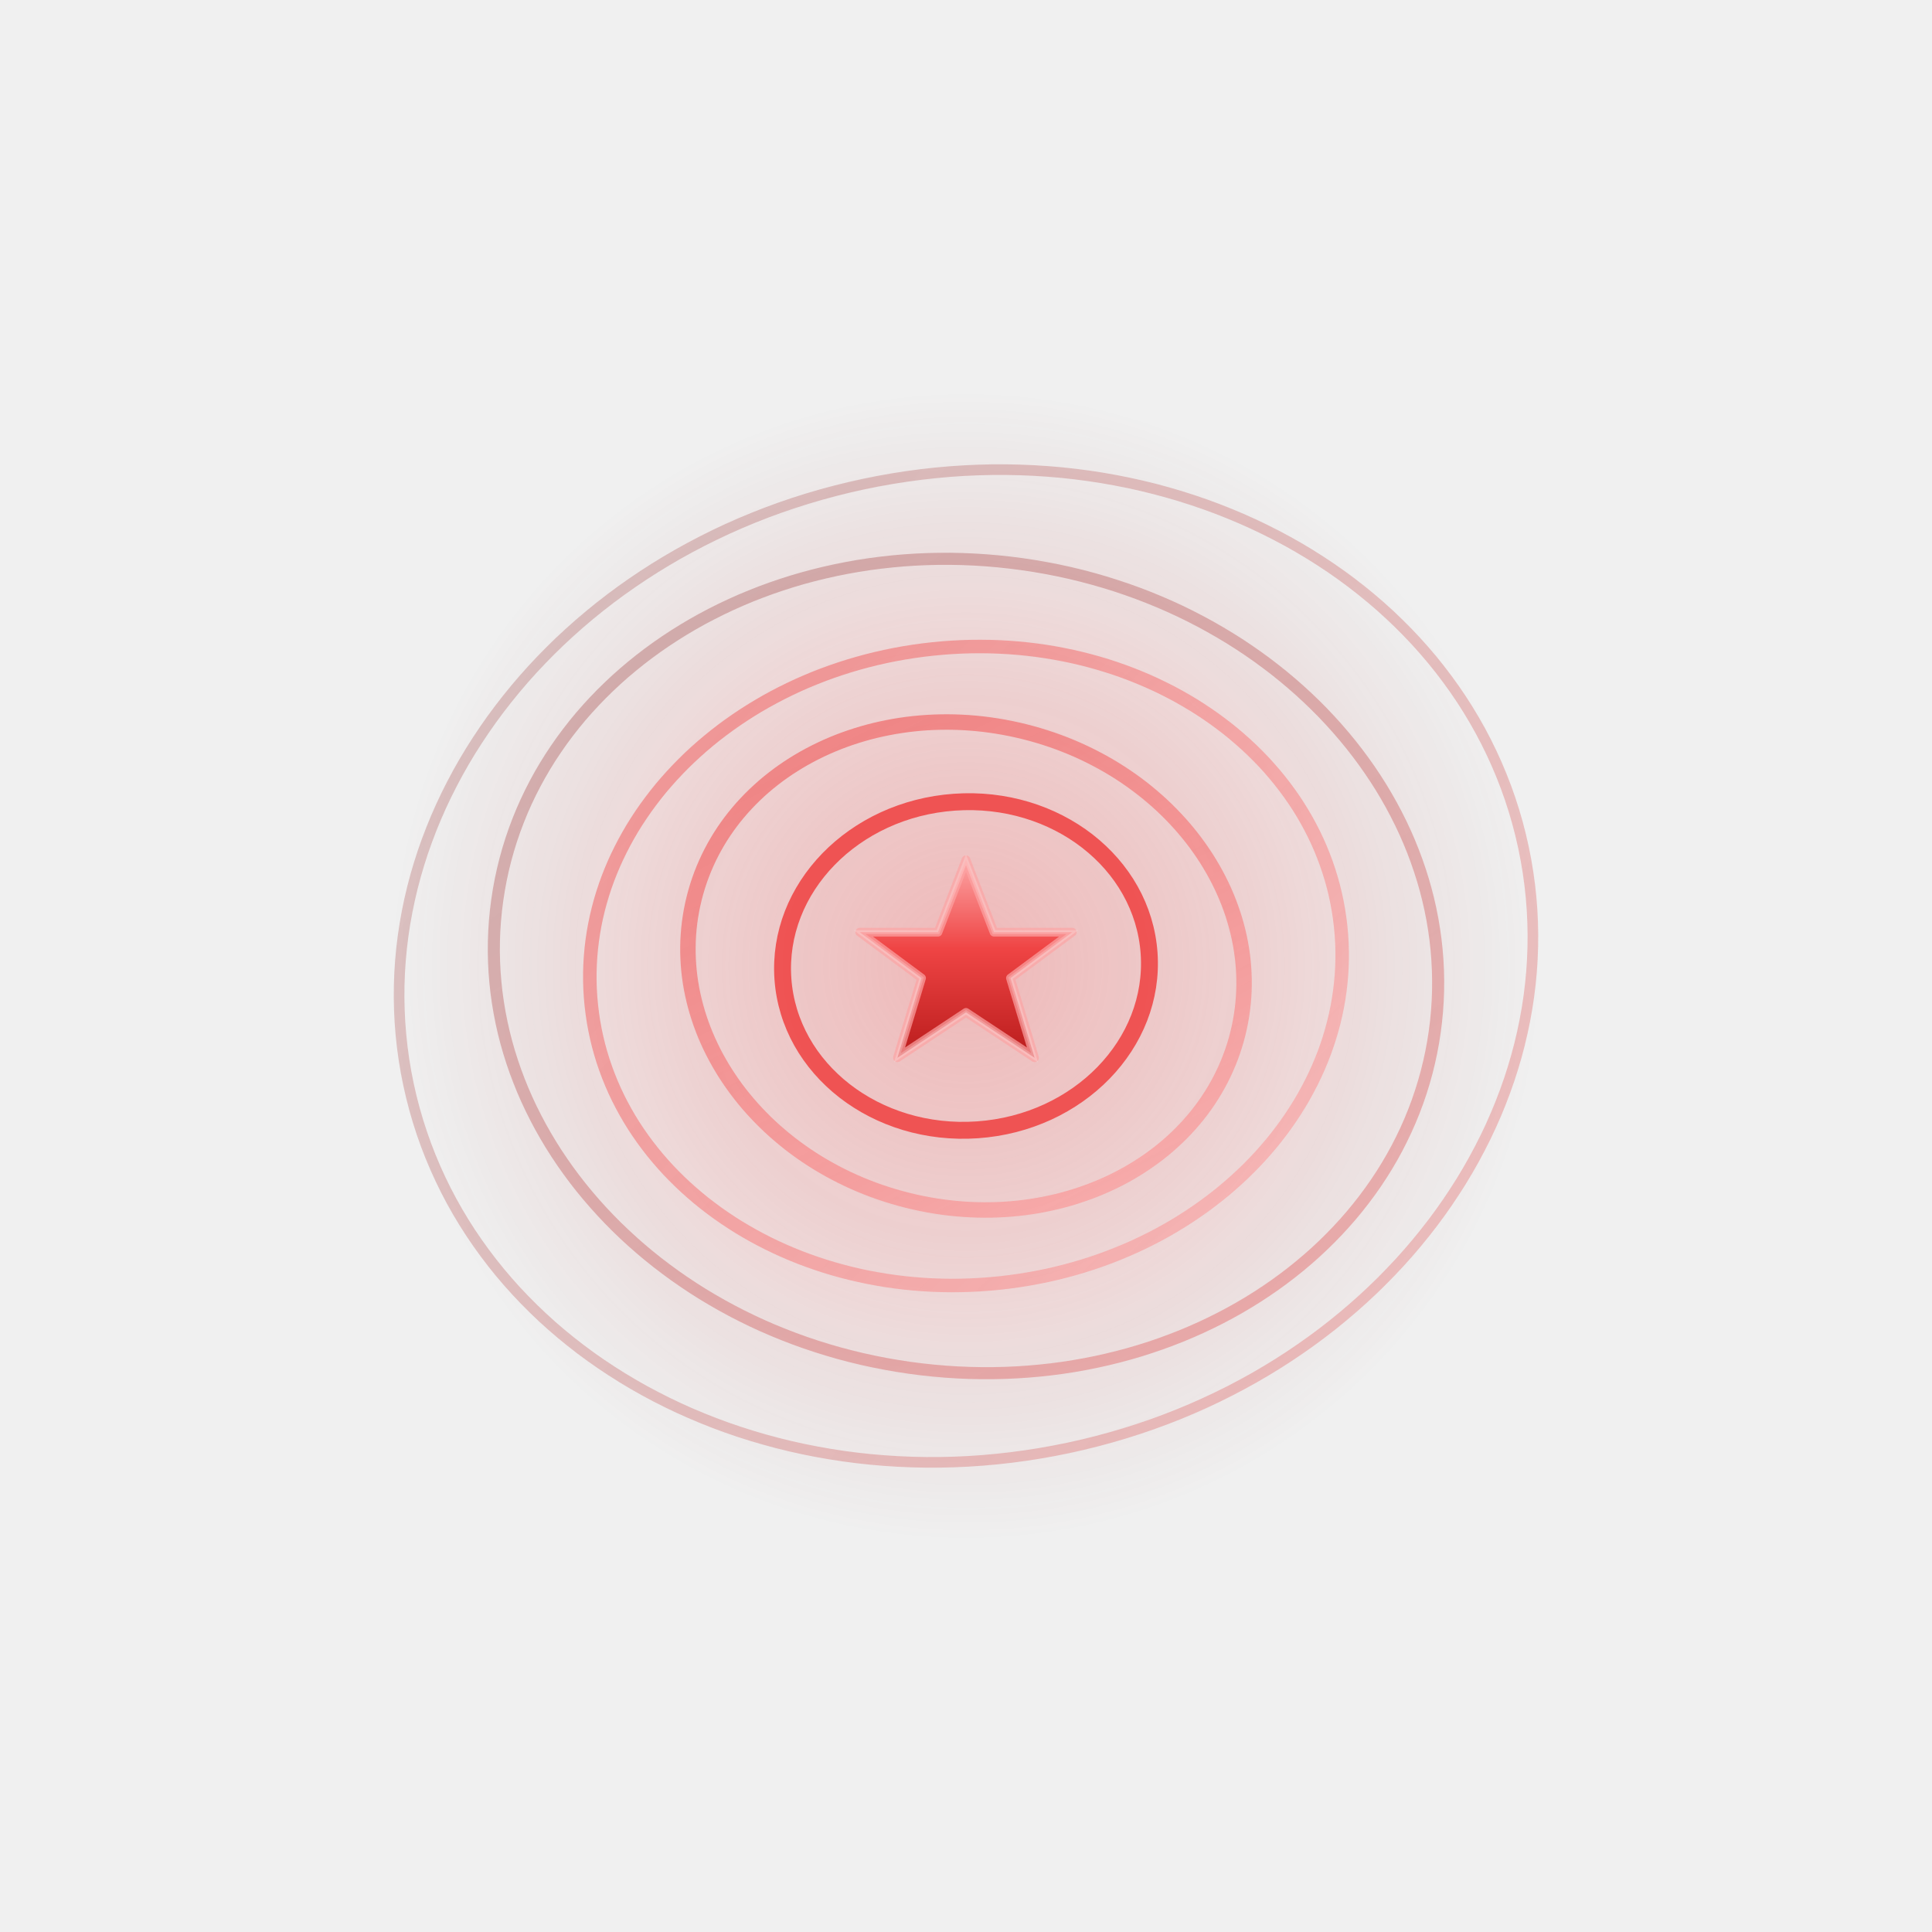
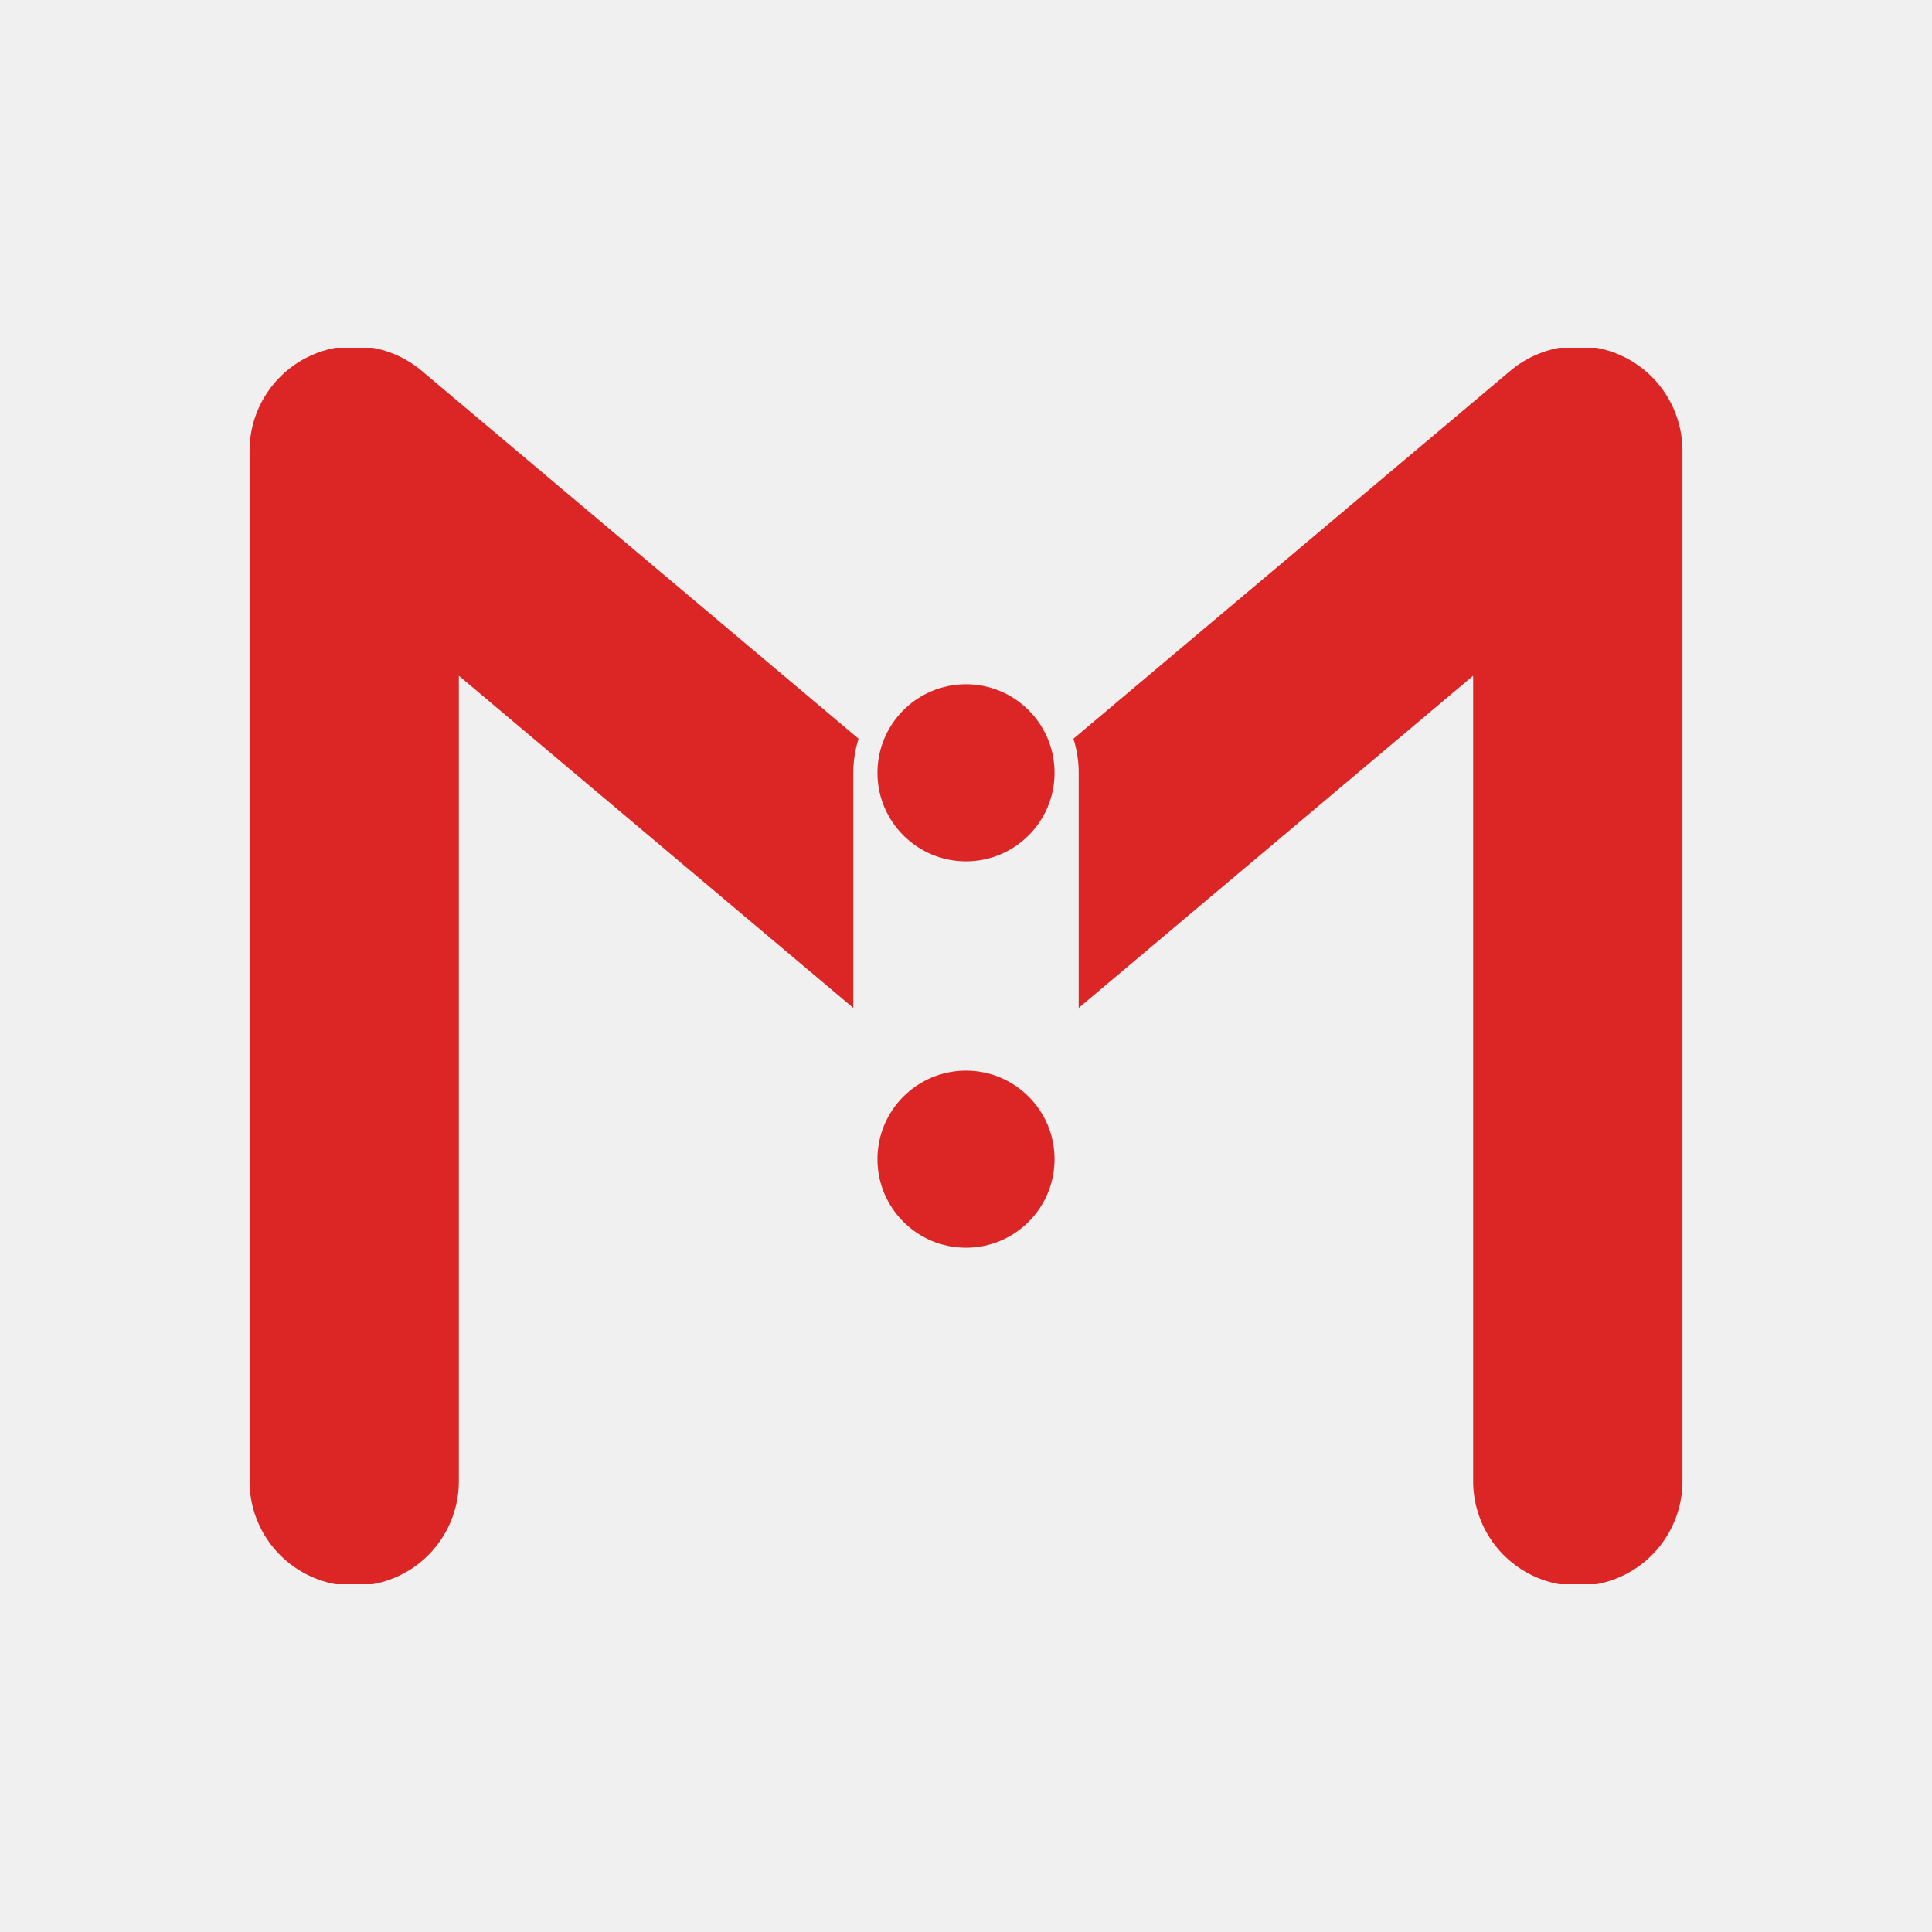
- <svg xmlns="http://www.w3.org/2000/svg" viewBox="0 0 400 400" role="img" aria-label="Meld.js logo">
+ <svg xmlns="http://www.w3.org/2000/svg" viewBox="0 0 120 120" role="img" aria-label="Meld.js logo">
  <defs>
-     <radialGradient id="meld-glow" cx="50%" cy="50%" r="50%">
-       <stop offset="0%" stop-color="#ef4444" stop-opacity="0.32" />
-       <stop offset="60%" stop-color="#dc2626" stop-opacity="0.12" />
-       <stop offset="100%" stop-color="#7f1d1d" stop-opacity="0" />
-     </radialGradient>
-     <linearGradient id="meld-star" x1="0%" y1="0%" x2="0%" y2="100%">
-       <stop offset="0%" stop-color="#fca5a5" />
-       <stop offset="45%" stop-color="#ef4444" />
-       <stop offset="100%" stop-color="#b91c1c" />
-     </linearGradient>
-     <linearGradient id="meld-ring-outer" x1="0%" y1="0%" x2="100%" y2="100%">
-       <stop offset="0%" stop-color="#7f1d1d" stop-opacity="0.5" />
-       <stop offset="100%" stop-color="#ef4444" stop-opacity="0.65" />
-     </linearGradient>
-     <linearGradient id="meld-ring-inner" x1="0%" y1="0%" x2="100%" y2="100%">
-       <stop offset="0%" stop-color="#ef4444" stop-opacity="0.72" />
-       <stop offset="100%" stop-color="#fca5a5" stop-opacity="0.9" />
-     </linearGradient>
+     <mask id="seam-mask">
+       <rect x="0" y="0" width="120" height="120" fill="white" />
+       <line x1="60" y1="48" x2="60" y2="72" stroke="black" stroke-width="14" stroke-linecap="round" />
+     </mask>
  </defs>
-   <g transform="translate(200 200)">
-     <circle cx="0" cy="0" r="120" fill="url(#meld-glow)" />
-     <ellipse cx="0" cy="0" rx="118" ry="102" fill="none" stroke="url(#meld-ring-outer)" stroke-width="2.2" opacity="0.45" transform="rotate(-12)" />
-     <ellipse cx="0" cy="0" rx="98" ry="84" fill="none" stroke="url(#meld-ring-outer)" stroke-width="2.5" opacity="0.55" transform="rotate(8)" />
-     <ellipse cx="0" cy="0" rx="78" ry="66" fill="none" stroke="url(#meld-ring-inner)" stroke-width="2.8" opacity="0.65" transform="rotate(-6)" />
-     <ellipse cx="0" cy="0" rx="58" ry="50" fill="none" stroke="url(#meld-ring-inner)" stroke-width="3.2" opacity="0.78" transform="rotate(14)" />
-     <ellipse cx="0" cy="0" rx="38" ry="34" fill="none" stroke="#ef4444" stroke-width="3.5" opacity="0.88" transform="rotate(-4)" />
-     <path d="M0,-22 L5.8,-7 L22,-7 L9.2,2.5 L14.2,19 L0,9.6 L-14.2,19 L-9.2,2.5 L-22,-7 L-5.8,-7 Z" fill="url(#meld-star)" stroke="rgba(252,165,165,0.7)" stroke-width="1.8" stroke-linejoin="round" />
-     <path d="M0,-22 L5.8,-7 L22,-7 L9.2,2.5 L14.2,19 L0,9.6 L-14.2,19 L-9.2,2.5 L-22,-7 L-5.8,-7 Z" fill="none" stroke="rgba(255,255,255,0.2)" stroke-width="0.8" />
-   </g>
+   <path d="M 22 92 L 22 28 L 60 60 L 98 28 L 98 92" fill="none" stroke="#dc2626" stroke-width="13" stroke-linecap="round" stroke-linejoin="round" mask="url(#seam-mask)" />
+   <circle cx="60" cy="48" r="5.5" fill="#dc2626" />
+   <circle cx="60" cy="72" r="5.5" fill="#dc2626" />
</svg>
